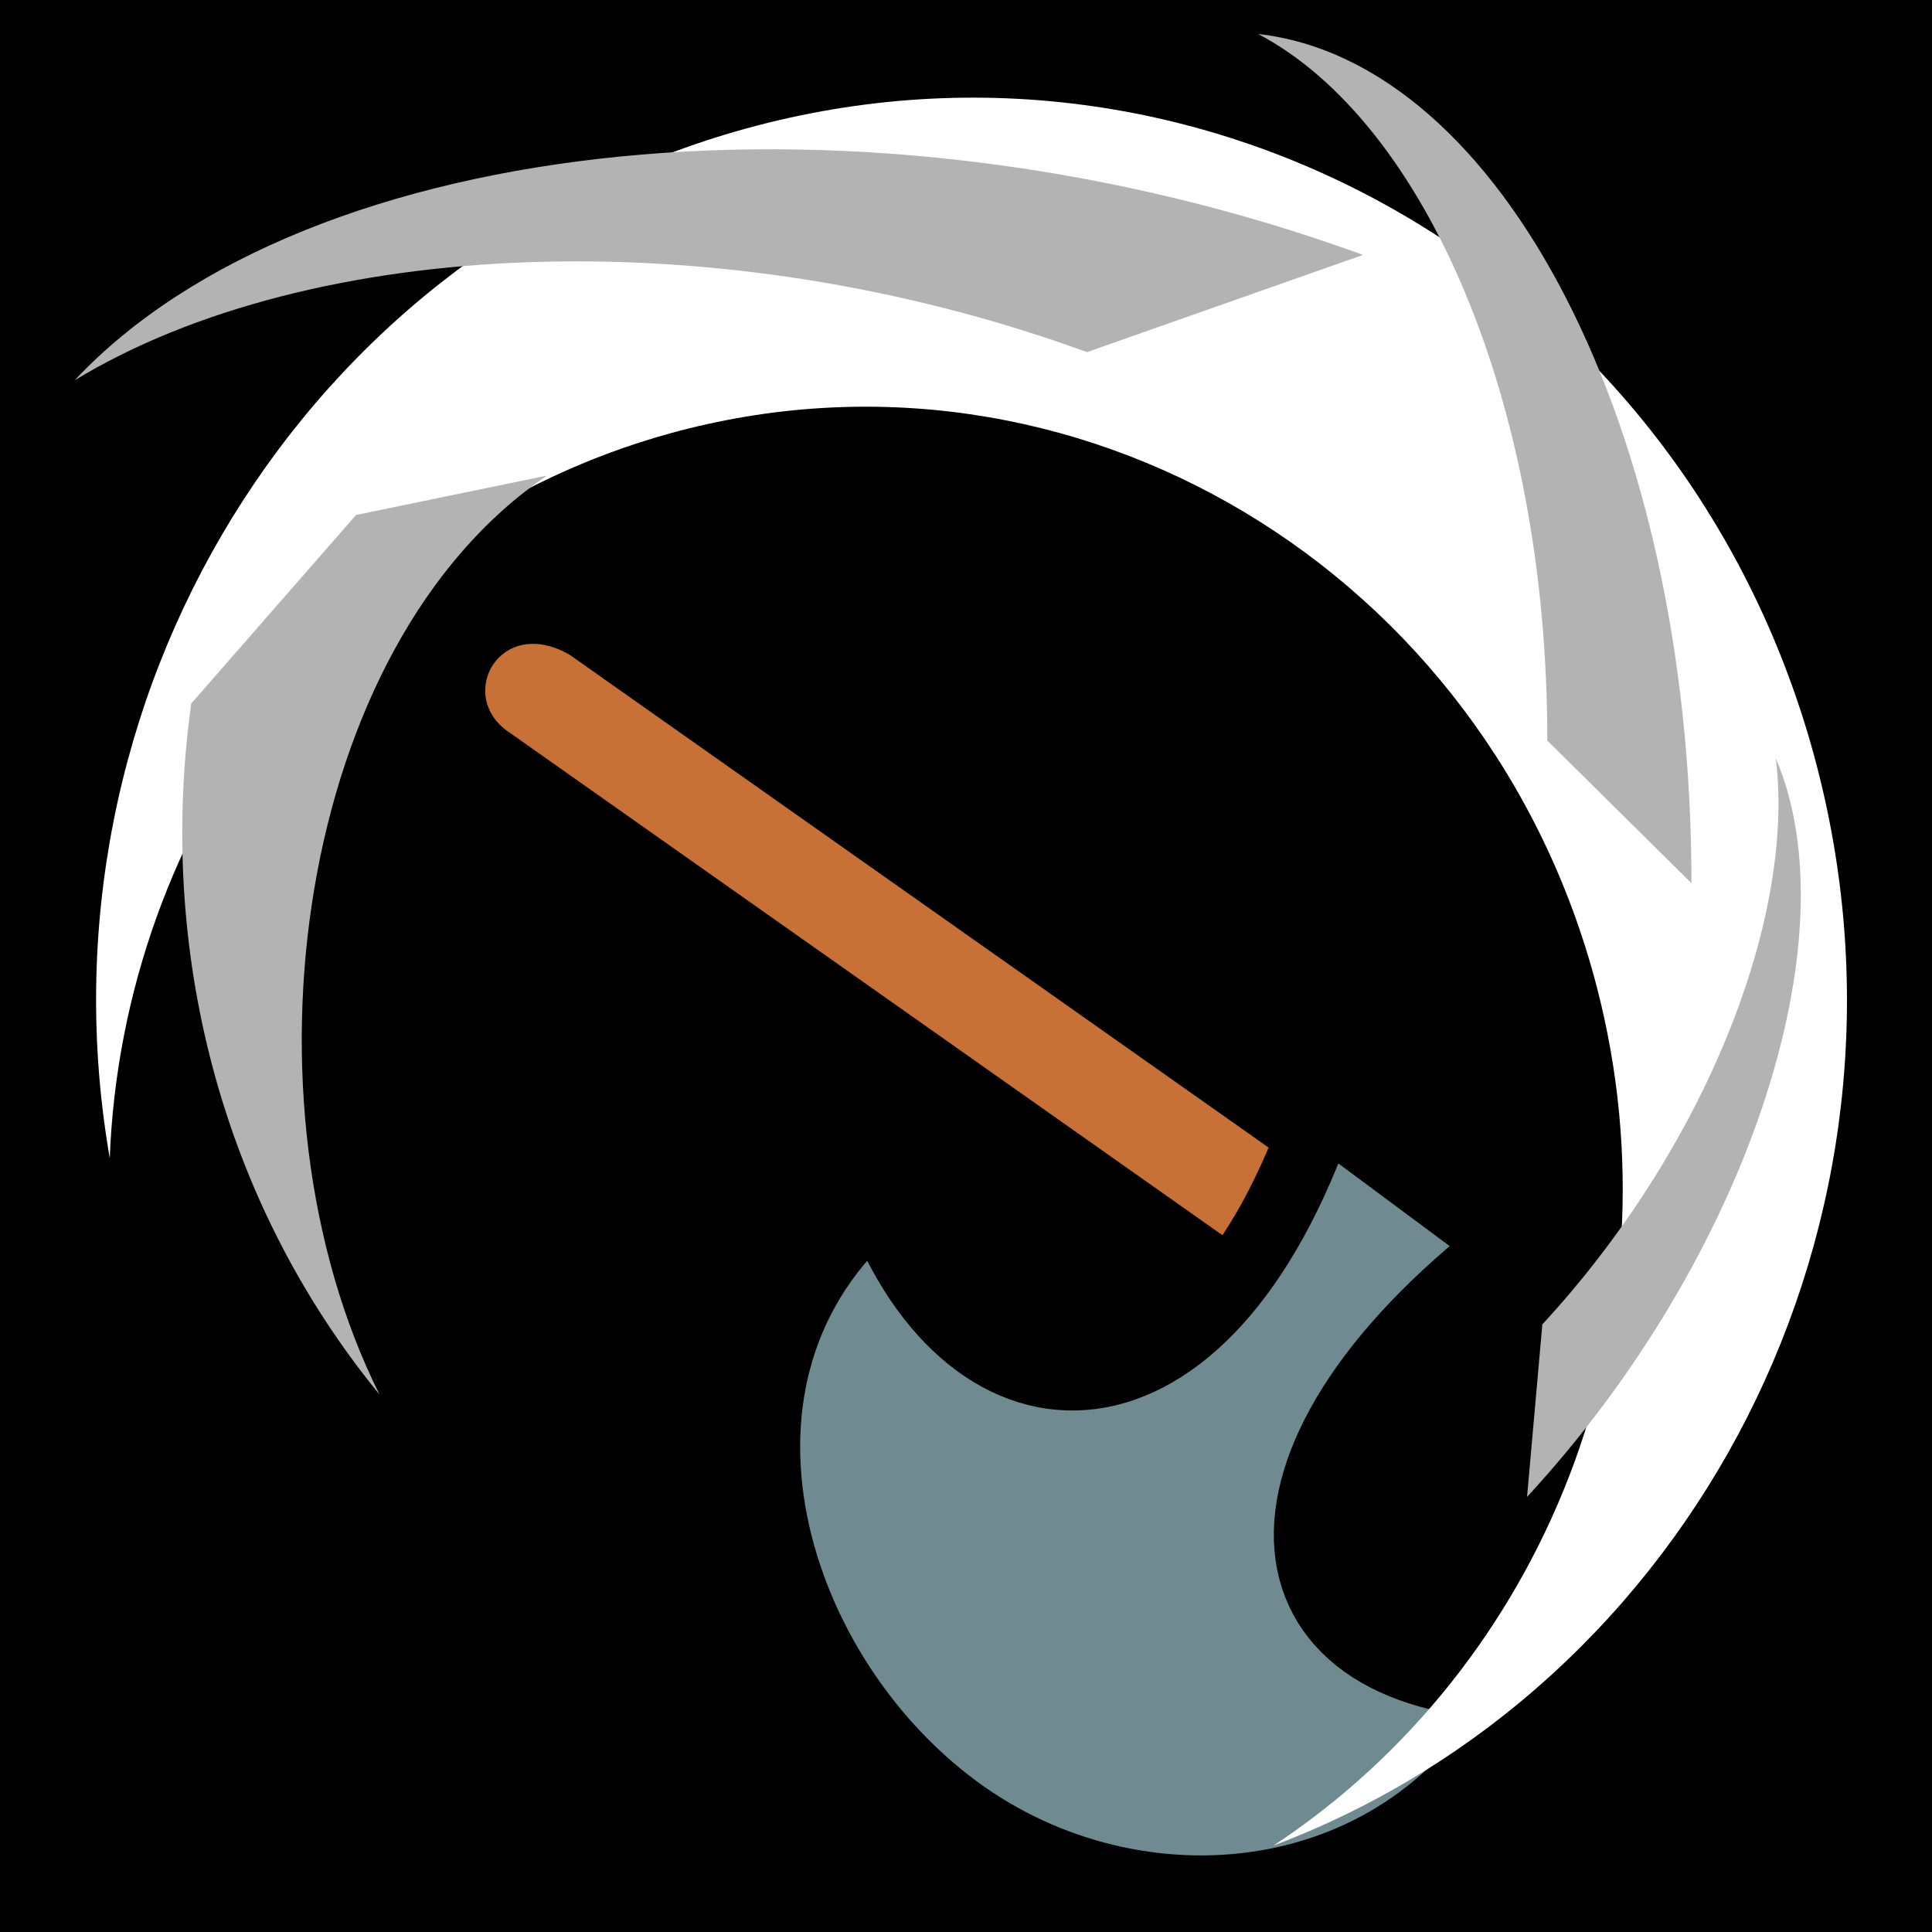
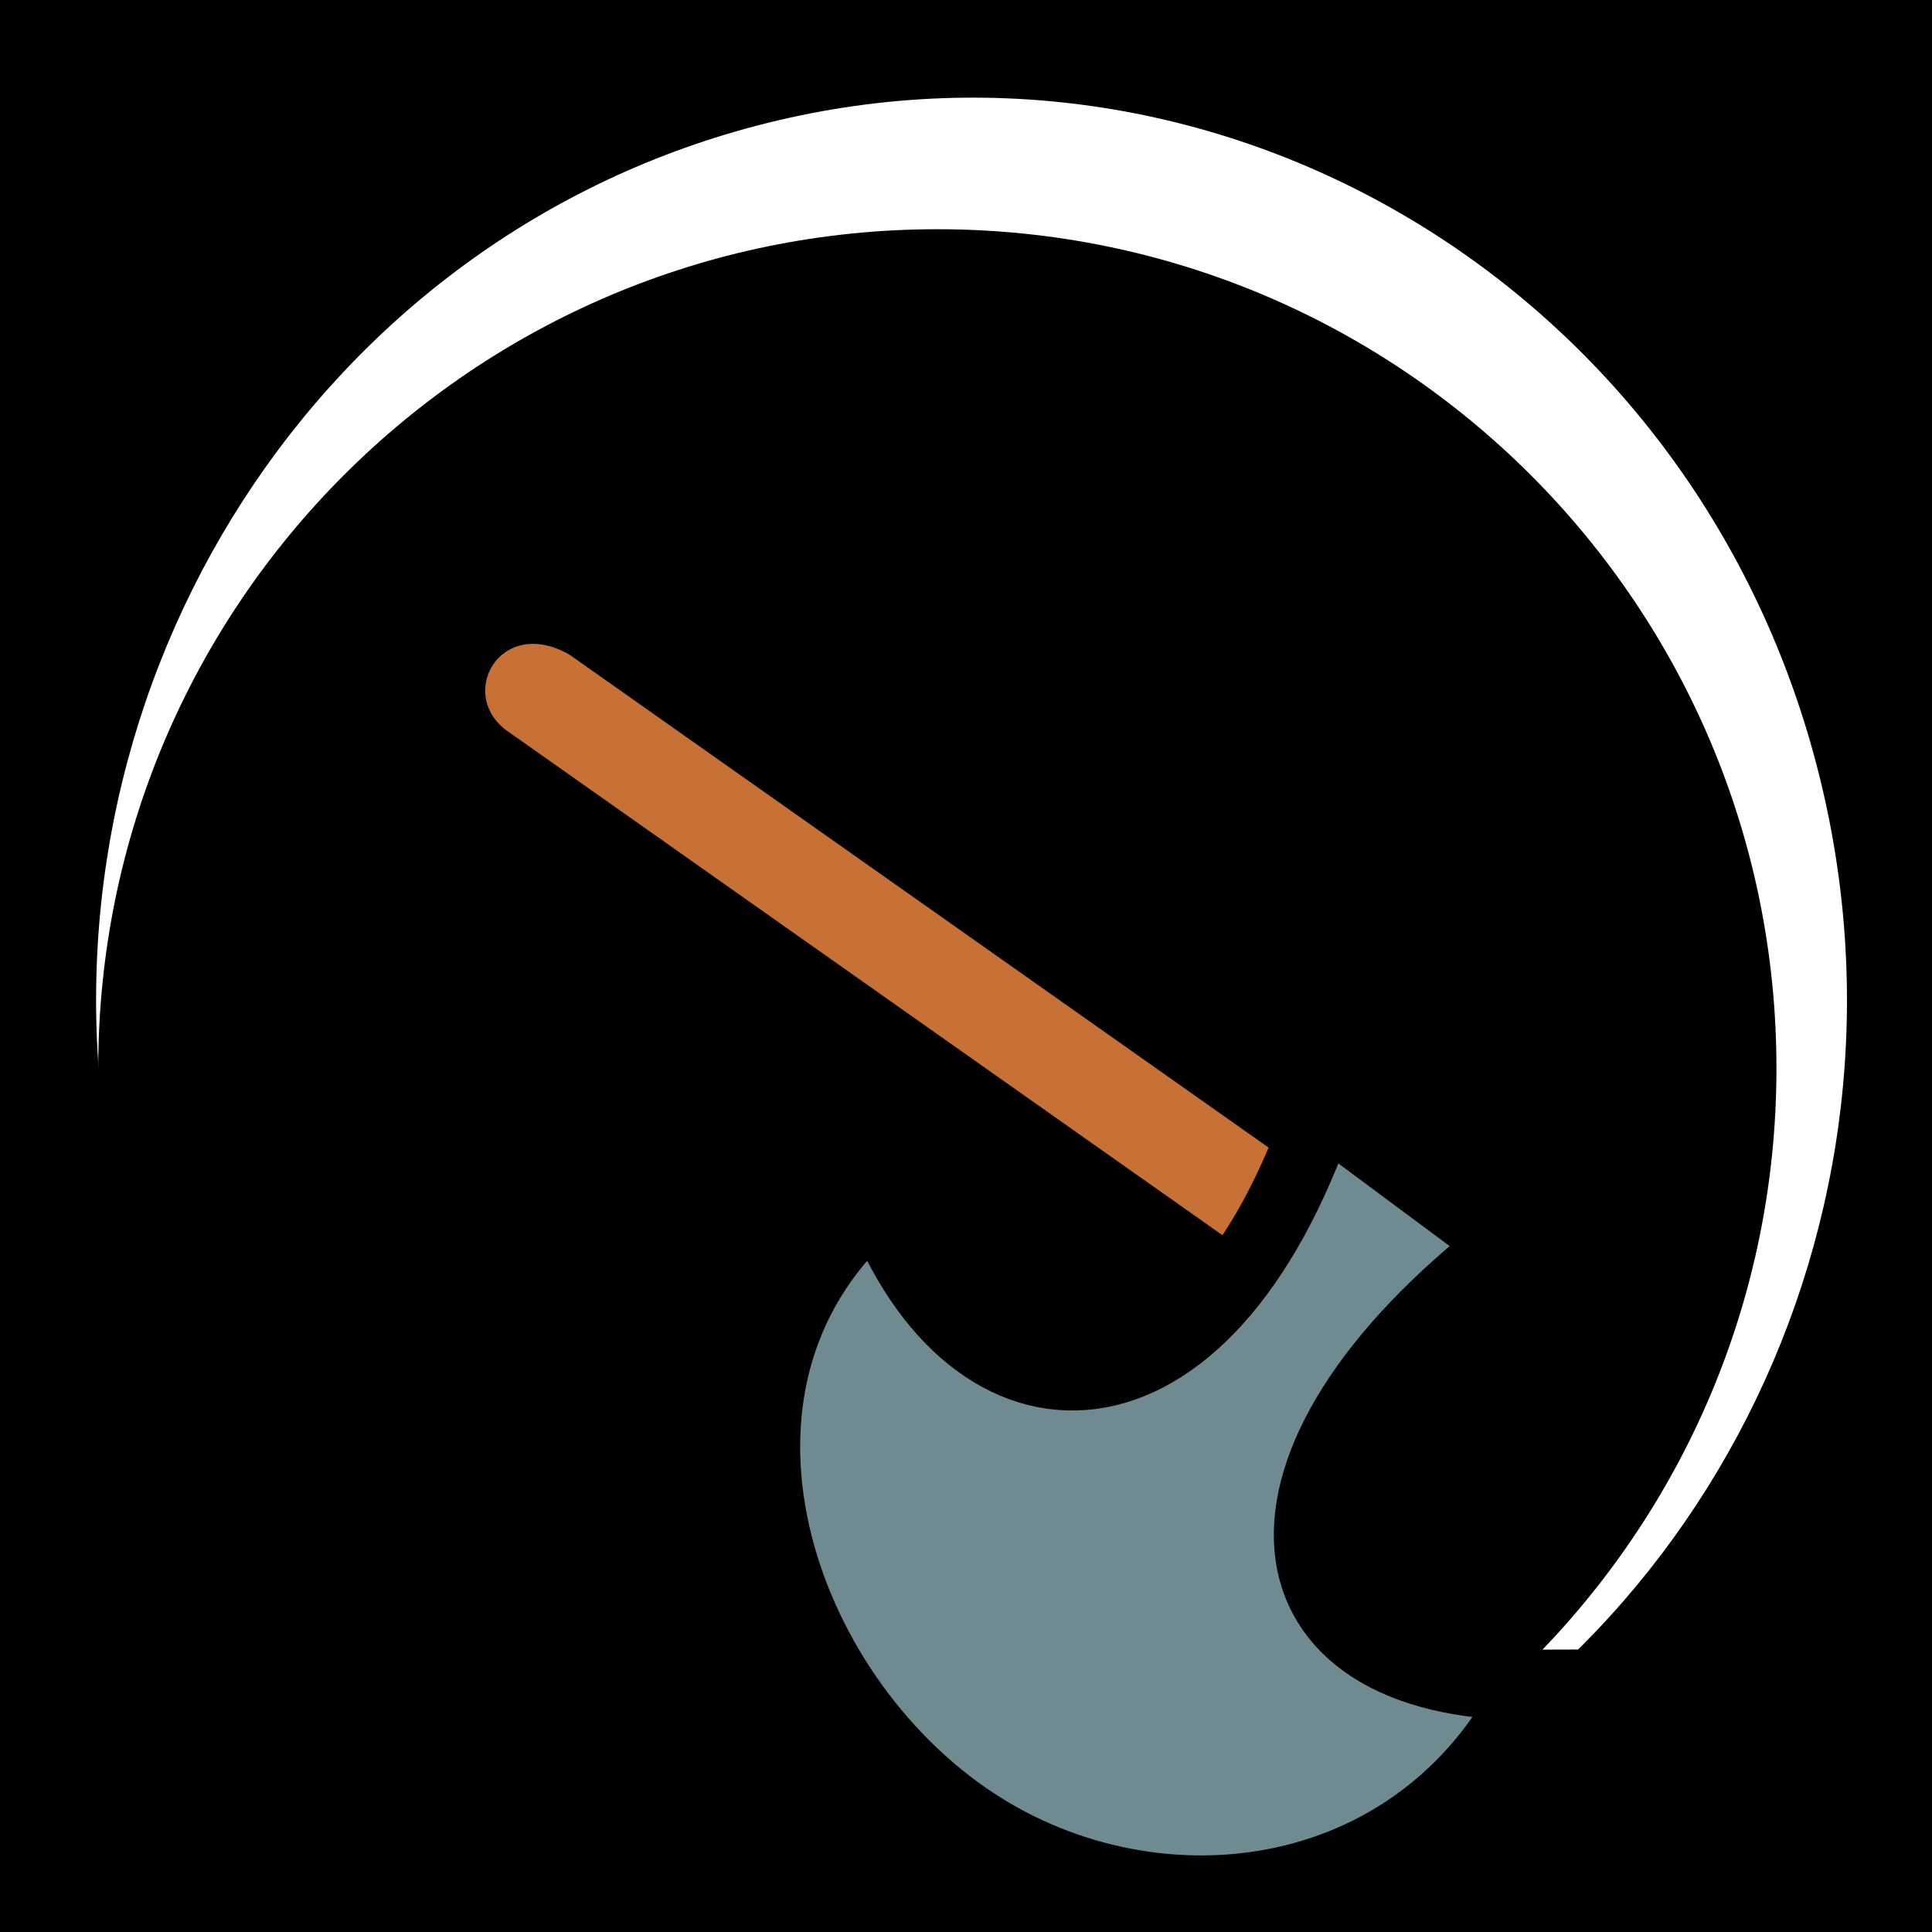
<svg xmlns="http://www.w3.org/2000/svg" viewBox="0 0 512 512" id="svg14081" version="1.1" width="100%" height="100%">
  <defs id="defs14101" />
  <path d="m0,0h512v512h-512z" id="path14083" />
-   <path style="fill:#c87137" id="path14087" d="M 363.858,323.624 348.866,344.9 135.243,194.285 c -14.777,-9.504 -2.946,-31.538 15.74,-20.749 z" />
-   <path style="fill:#6f8a91;stroke:#000000;stroke-width:18.689" id="path14089" d="m 399.429,329.902 -49.183,-36.506 c -30.887,90.998 -92.854,89.44 -117.375,24.59 -53.928,45.628 -28.915,127.262 22.905,163.37 48.099,33.518 120.242,25.742 150.299,-34.804 -73.532,0.374 -81.634,-58.776 -6.646,-116.65 z" />
  <path style="fill:#ffffff" id="path14091" d="M 197.594,34.096 C 80.315,66.49 8.088,185.897 29.084,306.895 32.486,218.761 90.557,138.884 177.543,114.856 284.608,85.282 394.469,151.133 423.159,261.502 446.358,350.761 409.184,441.781 337.517,489.082 449.019,446.951 512.833,323.612 481.505,203.076 448.342,75.493 321.357,-0.091 197.596,34.096 z" />
-   <path style="fill:#b3b3b3" id="path14093" d="M 361.212,67.554 C 229.57,19.576 81.555,34.939 19.782,100.782 82.285,62.801 190.432,57.732 288.074,93.317 z" />
-   <path style="fill:#b3b3b3" id="path14095" d="m 50.692,186.426 c -9.028,64.588 7.474,131.338 49.893,183.156 -38.902,-77.802 -21.998,-198.572 44.372,-243.542 l -50.586,10.428 z" />
-   <path style="fill:#b3b3b3" id="path14093-8" d="M 448.247,234.046 C 448.331,113.339 397.86,16.317 333.437,9.008 377.726,32.394 410.112,106.721 410.051,196.252 z" />
-   <path style="fill:#b3b3b3" id="path14093-8-9" d="m 404.685,396.692 c 58.257,-63.062 86.322,-148.091 65.933,-195.688 5.16,42.323 -18.672,103.195 -61.881,149.97 z" />
+   <path style="fill:#000000;stroke:none" id="path3046" d="m 451.254,302.102 a 162.169,162.169 0 1 1 -324.339,0 162.169,162.169 0 1 1 324.339,0 z" transform="matrix(1.371238,0,0,1.371238,-147.9971,-131.1345)" />
+   <g id="g3042">
+     <path d="M 363.858,323.624 348.866,344.9 135.243,194.285 c -14.777,-9.504 -2.946,-31.538 15.74,-20.749 z" id="path14087" style="fill:#c87137" />
+     <path d="m 399.429,329.902 -49.183,-36.506 c -30.887,90.998 -92.854,89.44 -117.375,24.59 -53.928,45.628 -28.915,127.262 22.905,163.37 48.099,33.518 120.242,25.742 150.299,-34.804 -73.532,0.374 -81.634,-58.776 -6.646,-116.65 z" id="path14089" style="fill:#6f8a91;stroke:#000000;stroke-width:18.689" />
+   </g>
</svg>
